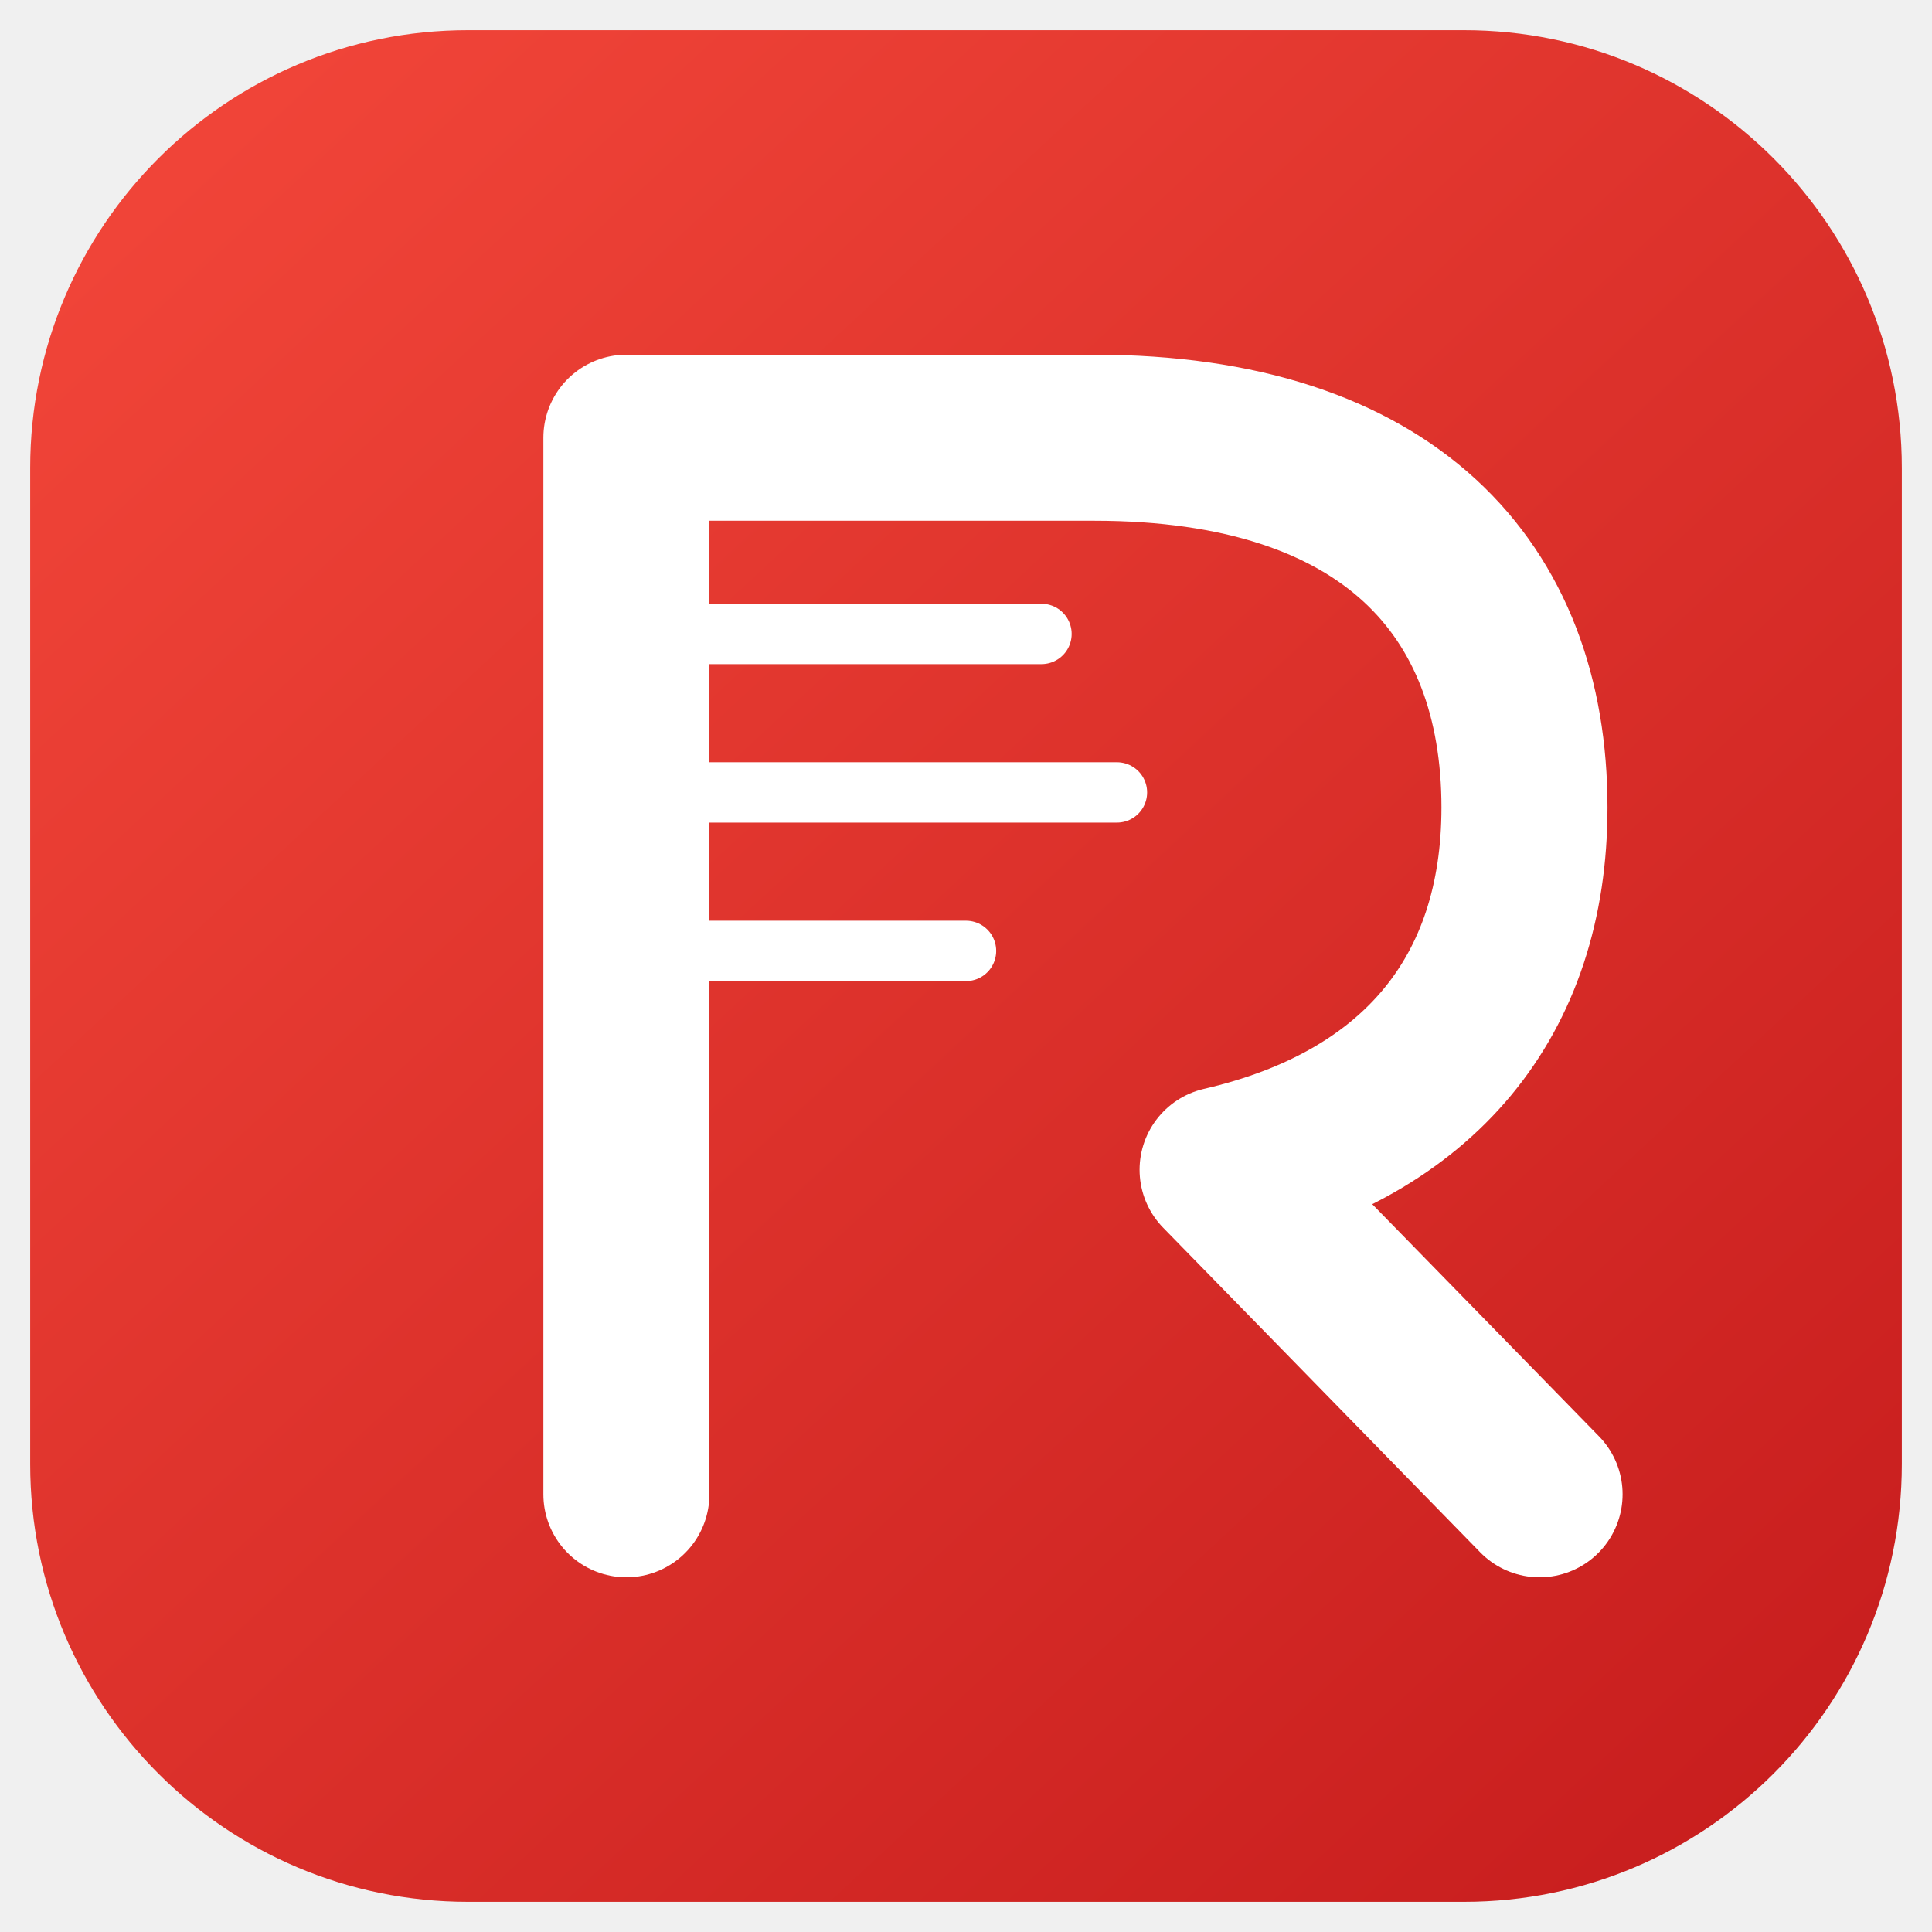
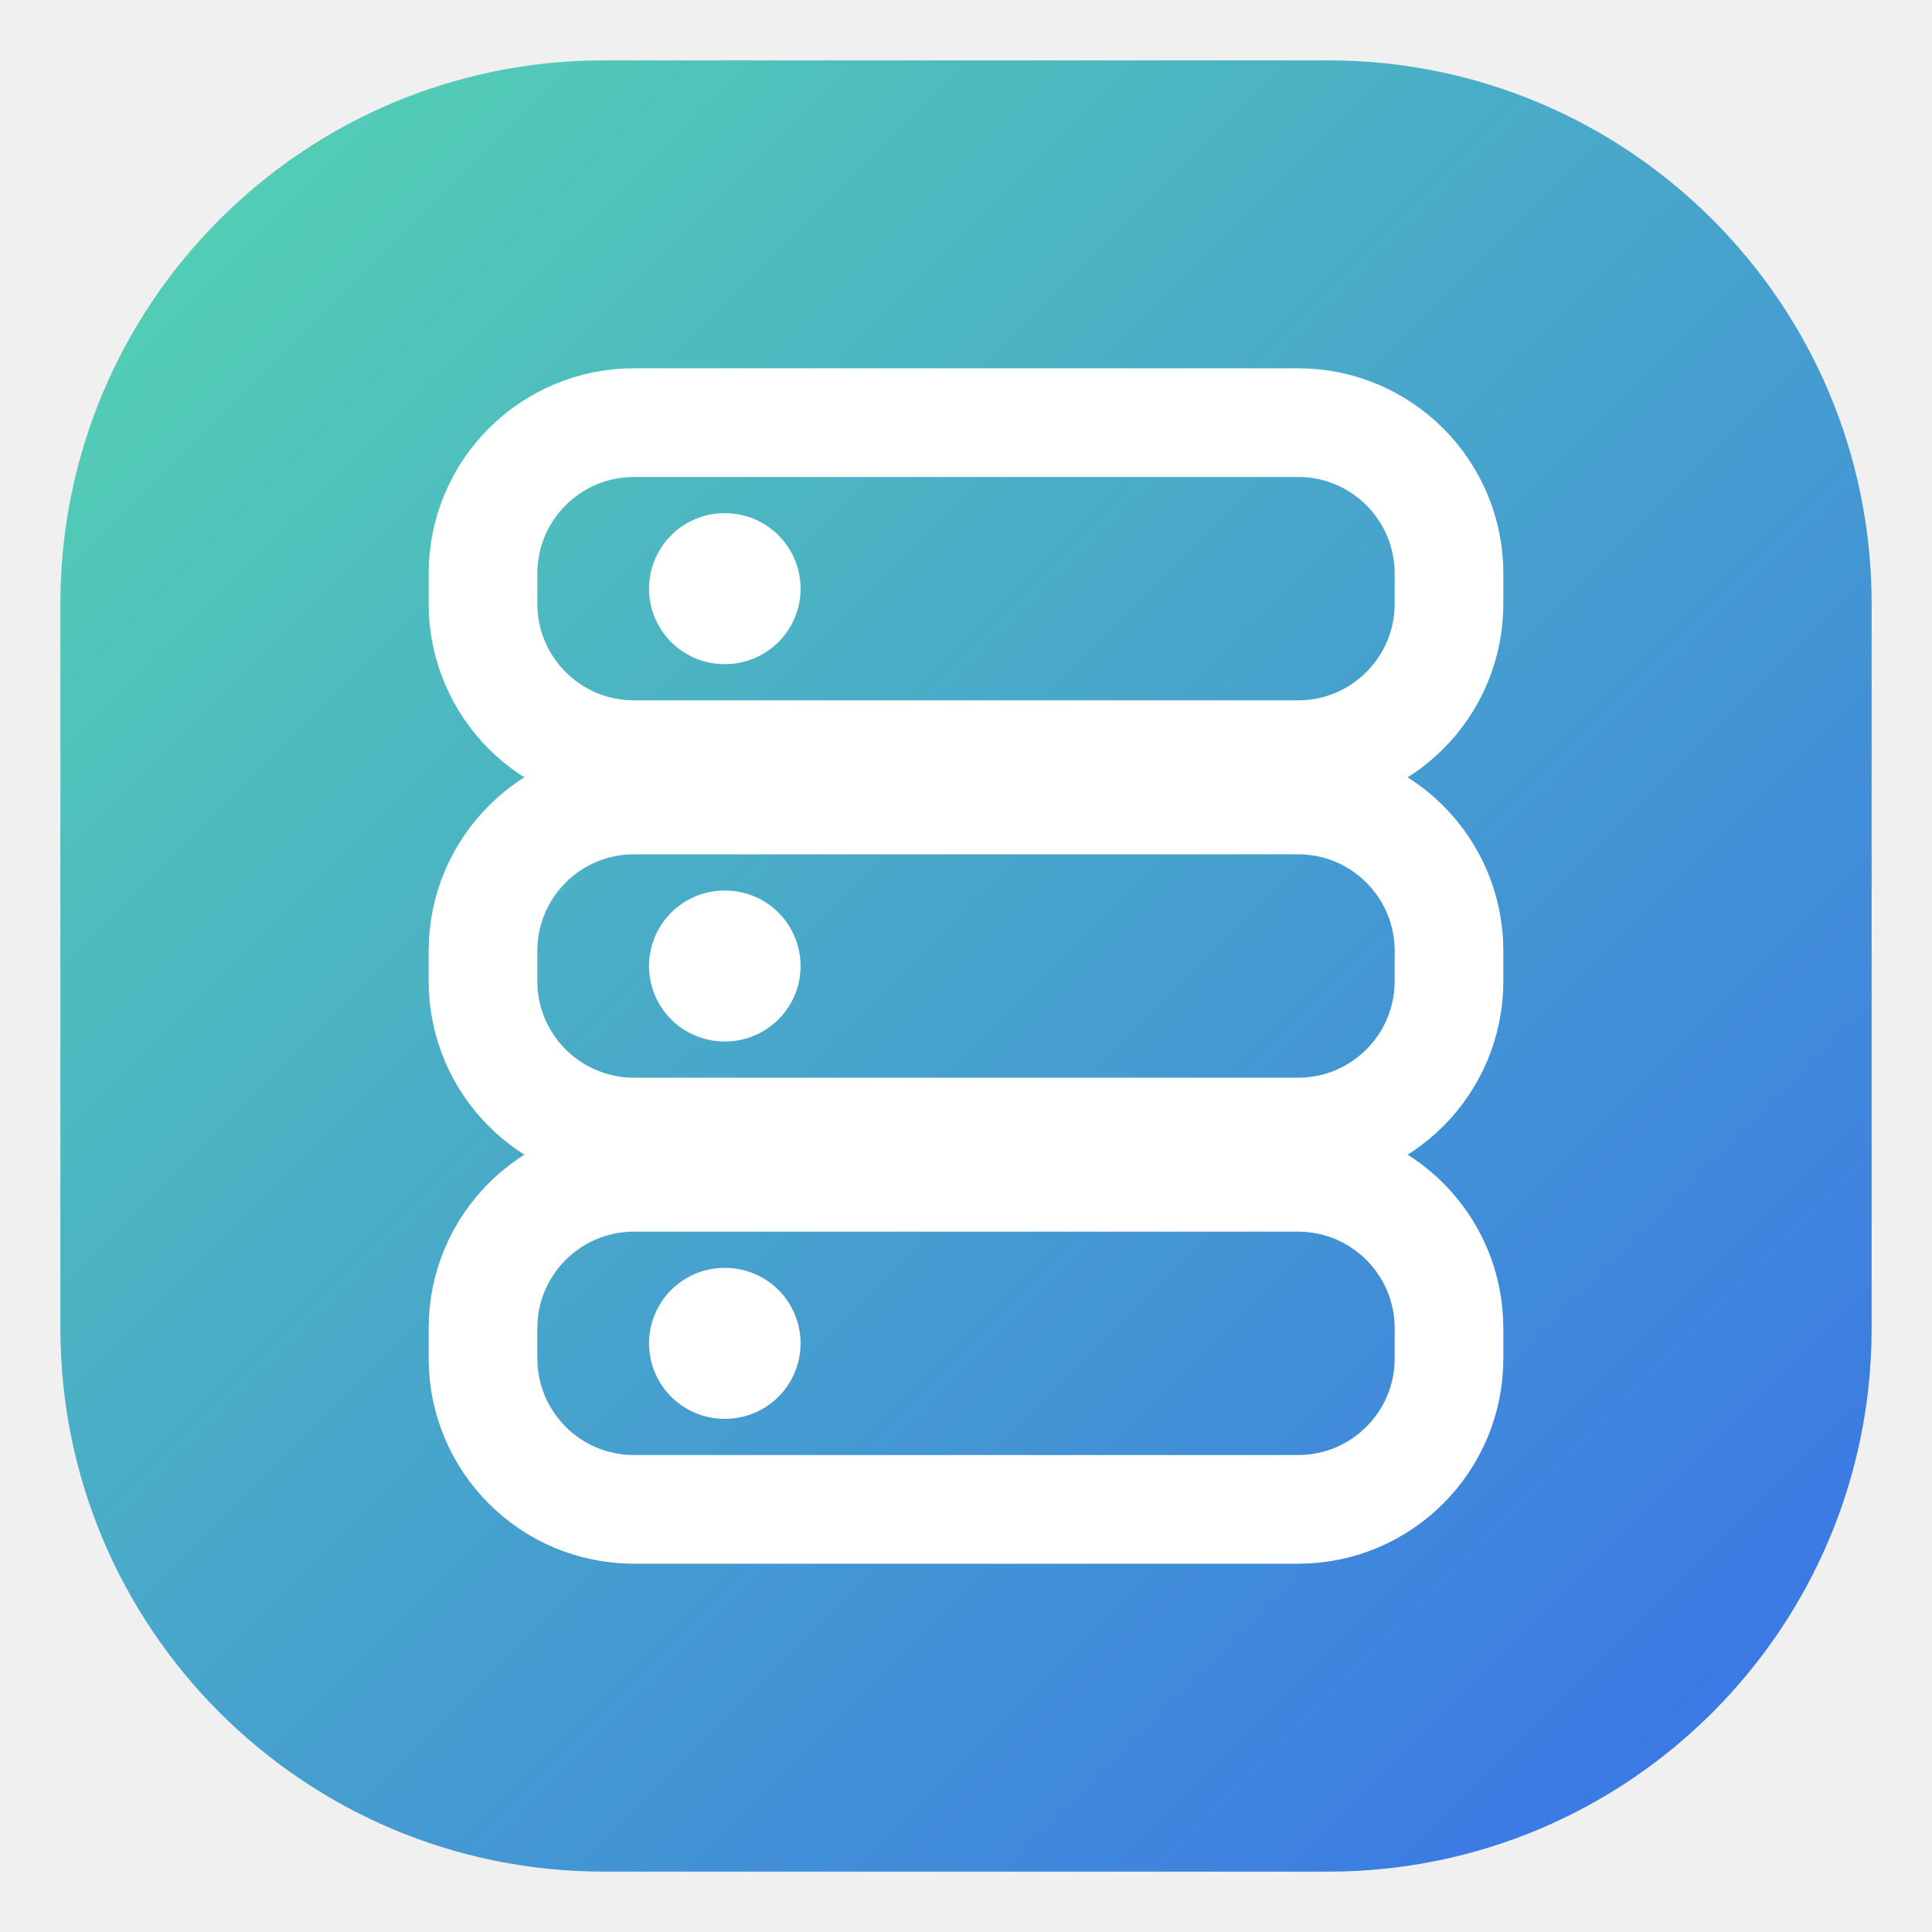
- <svg xmlns="http://www.w3.org/2000/svg" width="256" height="256" viewBox="0 0 256 256" role="img" aria-labelledby="orm-title orm-desc">
+ <svg xmlns="http://www.w3.org/2000/svg" width="32" height="32" viewBox="0 0 32 32" role="img" aria-label="Open Redis Manager">
  <defs>
-     <linearGradient id="red" x1="26" y1="20" x2="232" y2="242" gradientUnits="userSpaceOnUse">
-       <stop stop-color="#F04438" />
-       <stop offset="1" stop-color="#C81E1E" />
+     <linearGradient id="orm" x1="0" y1="0" x2="1" y2="1">
+       <stop offset="0" stop-color="#55d6b0" />
+       <stop offset="1" stop-color="#3970e9" />
    </linearGradient>
  </defs>
-   <rect x="4" y="4" width="248" height="248" rx="58" fill="url(#red)" />
-   <path d="M83 198V58h62c39 0 57 20 57 49 0 25-14 42-40 48l42 43" fill="none" stroke="#fff" stroke-linecap="round" stroke-linejoin="round" stroke-width="22" />
-   <path d="M91 84h47M91 105h57M91 126h37" fill="none" stroke="#fff" stroke-linecap="round" stroke-width="8" />
+   <rect x="1" y="1" width="30" height="30" rx="9" fill="url(#orm)" />
+   <g fill="none" stroke="#fff" stroke-width="1.8" stroke-linecap="round" stroke-linejoin="round">
+     <rect x="8" y="7" width="16" height="5.5" rx="2.5" />
+     <rect x="8" y="13.25" width="16" height="5.5" rx="2.5" />
+     <rect x="8" y="19.5" width="16" height="5.5" rx="2.5" />
+     <path d="M12 9.75h.01M12 16h.01M12 22.25h.01" stroke-width="2.5" />
+   </g>
</svg>
